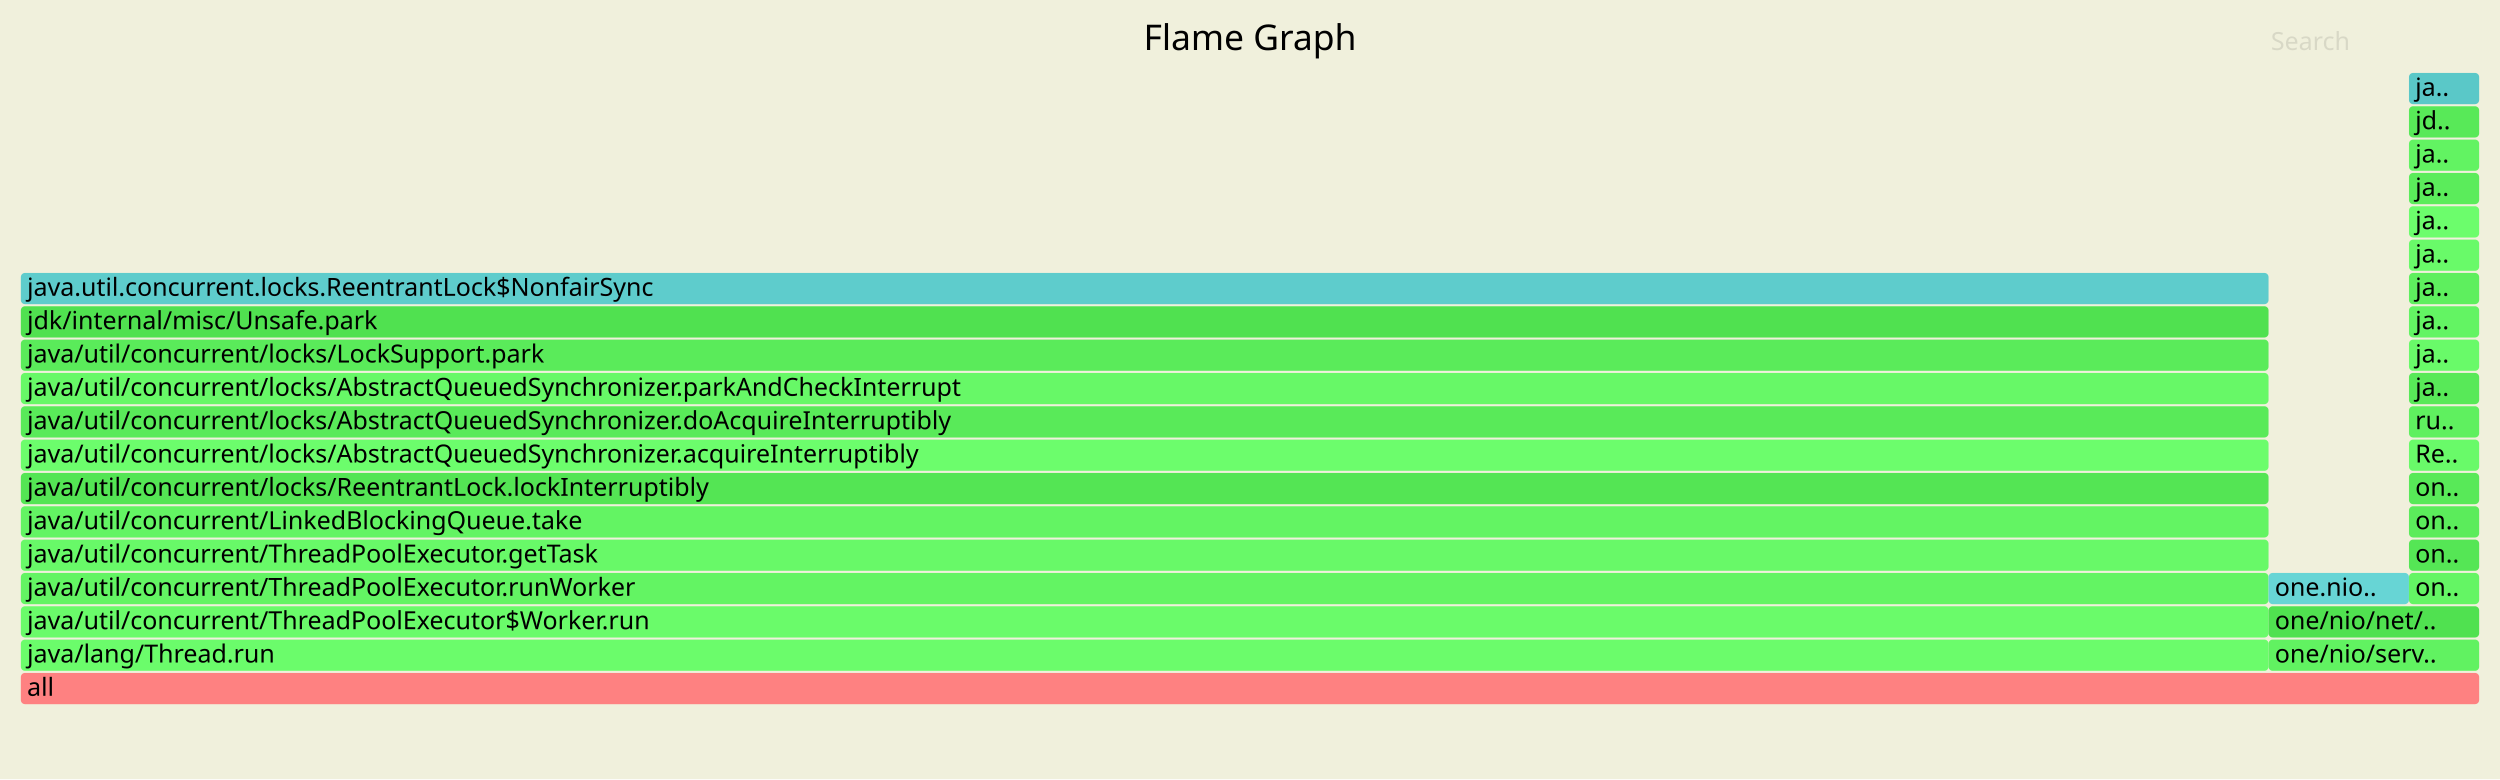
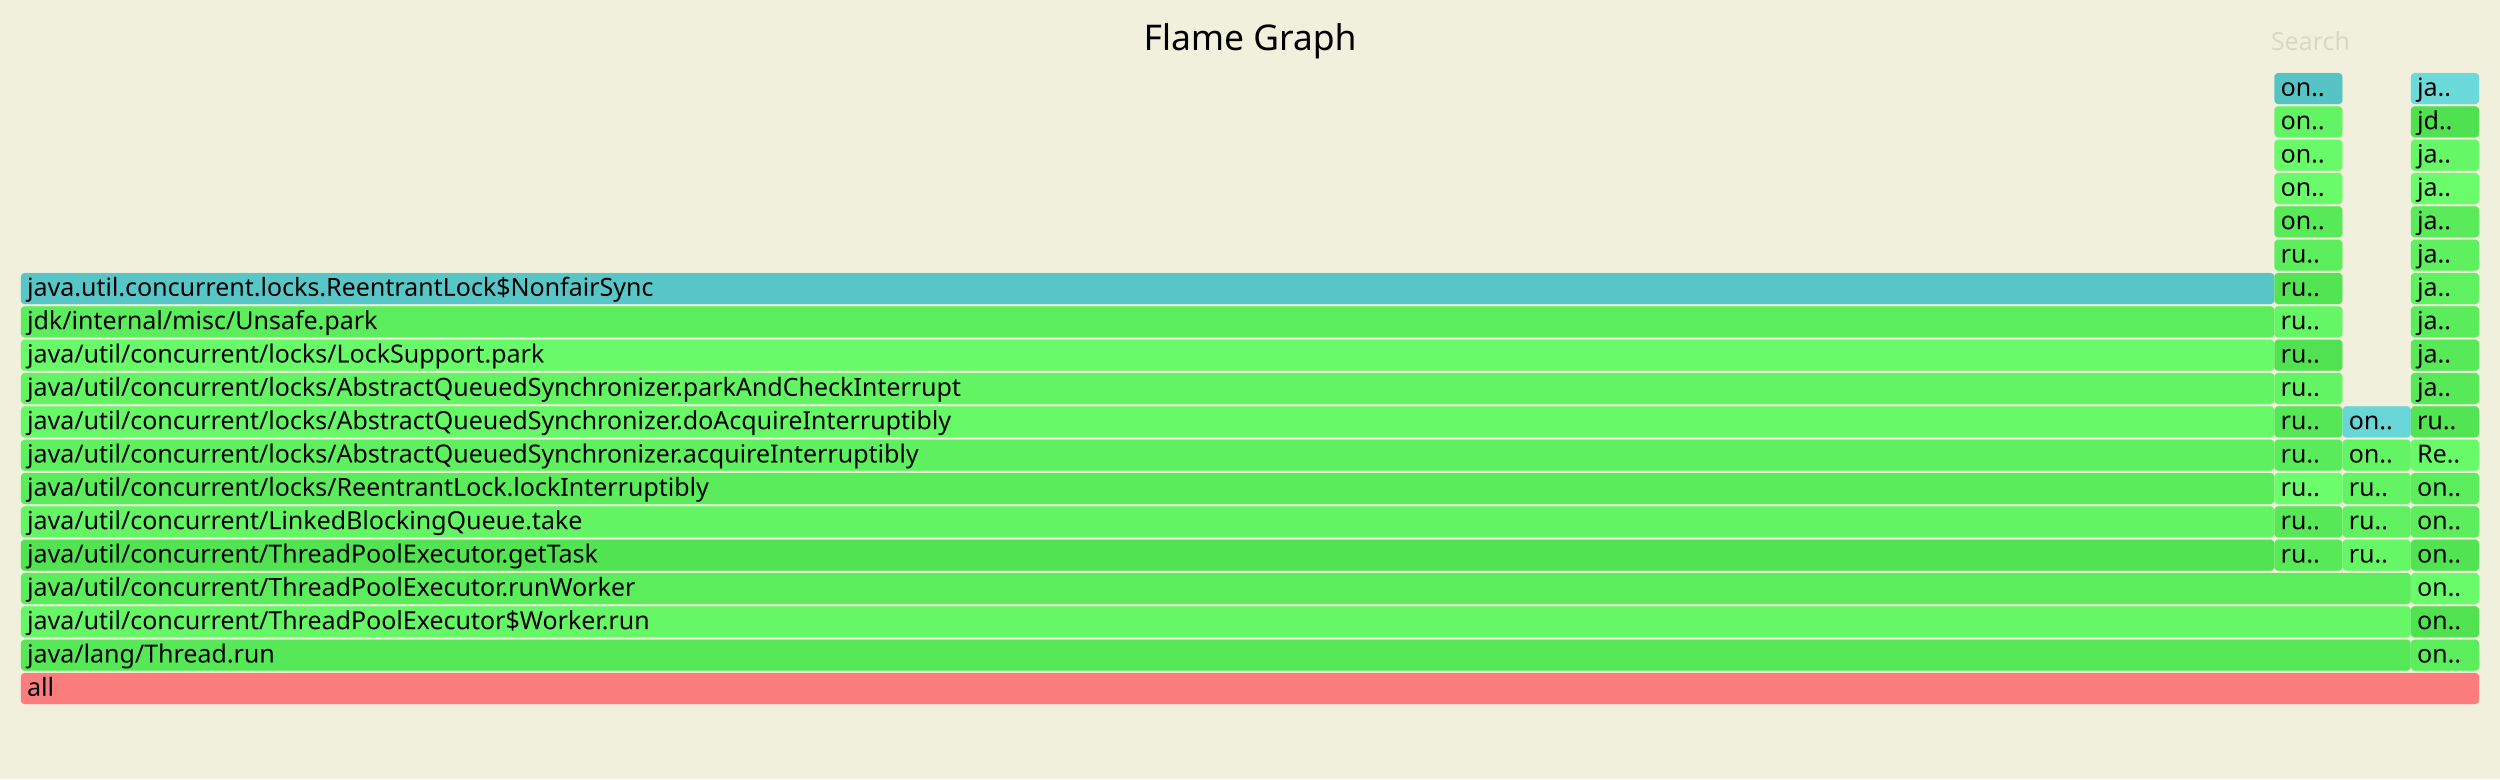
<svg xmlns="http://www.w3.org/2000/svg" version="1.1" width="1200" height="374" viewBox="0 0 1200 374">
  <style type="text/css">
	text { font-family:Verdana; font-size:12px; fill:rgb(0,0,0); }
	#search { opacity:0.1; cursor:pointer; }
	#search:hover, #search.show { opacity:1; }
	#subtitle { text-anchor:middle; font-color:rgb(160,160,160); }
	#title { text-anchor:middle; font-size:17px}
	#unzoom { cursor:pointer; }
	#frames &gt; *:hover { stroke:black; stroke-width:0.5; cursor:pointer; }
	.hide { display:none; }
	.parent { opacity:0.5; }
</style>
  <rect x="0" y="0" width="100%" height="100%" fill="rgb(240,240,220)" />
  <text id="title" x="600" y="24">Flame Graph</text>
  <text id="details" x="10" y="357"> </text>
  <text id="unzoom" x="10" y="24" class="hide">Reset Zoom</text>
  <text id="search" x="1090" y="24">Search</text>
  <text id="matched" x="1090" y="357"> </text>
  <g id="frames">
    <g>
-       <rect x="10.0" y="323.0" width="1180.0" height="15" fill="#fe8181" rx="2" ry="2" />
+       <rect x="10.0" y="323.0" width="1180.0" height="15" fill="#fb7d7d" rx="2" ry="2" />
      <text x="13.0" y="334.0">all</text>
    </g>
    <g>
-       <rect x="10.0" y="307.0" width="1078.9" height="15" fill="#6bfc6b" rx="2" ry="2" />
+       <rect x="10.0" y="307.0" width="1147.2" height="15" fill="#57e857" rx="2" ry="2" />
      <text x="13.0" y="318.0">java/lang/Thread.run</text>
    </g>
    <g>
-       <rect x="10.0" y="291.0" width="1078.9" height="15" fill="#6afb6a" rx="2" ry="2" />
+       <rect x="10.0" y="291.0" width="1147.2" height="15" fill="#66f766" rx="2" ry="2" />
      <text x="13.0" y="302.0">java/util/concurrent/ThreadPoolExecutor$Worker.run</text>
    </g>
    <g>
-       <rect x="10.0" y="275.0" width="1078.9" height="15" fill="#63f463" rx="2" ry="2" />
+       <rect x="10.0" y="275.0" width="1147.2" height="15" fill="#5ced5c" rx="2" ry="2" />
      <text x="13.0" y="286.0">java/util/concurrent/ThreadPoolExecutor.runWorker</text>
    </g>
    <g>
-       <rect x="10.0" y="259.0" width="1078.9" height="15" fill="#68f968" rx="2" ry="2" />
+       <rect x="10.0" y="259.0" width="1081.7" height="15" fill="#52e352" rx="2" ry="2" />
      <text x="13.0" y="270.0">java/util/concurrent/ThreadPoolExecutor.getTask</text>
    </g>
    <g>
-       <rect x="10.0" y="243.0" width="1078.9" height="15" fill="#63f463" rx="2" ry="2" />
+       <rect x="10.0" y="243.0" width="1081.7" height="15" fill="#64f564" rx="2" ry="2" />
      <text x="13.0" y="254.0">java/util/concurrent/LinkedBlockingQueue.take</text>
    </g>
    <g>
-       <rect x="10.0" y="227.0" width="1078.9" height="15" fill="#54e554" rx="2" ry="2" />
+       <rect x="10.0" y="227.0" width="1081.7" height="15" fill="#5bec5b" rx="2" ry="2" />
      <text x="13.0" y="238.0">java/util/concurrent/locks/ReentrantLock.lockInterruptibly</text>
    </g>
    <g>
-       <rect x="10.0" y="211.0" width="1078.9" height="15" fill="#6cfd6c" rx="2" ry="2" />
+       <rect x="10.0" y="211.0" width="1081.7" height="15" fill="#5ff05f" rx="2" ry="2" />
      <text x="13.0" y="222.0">java/util/concurrent/locks/AbstractQueuedSynchronizer.acquireInterruptibly</text>
    </g>
    <g>
-       <rect x="10.0" y="195.0" width="1078.9" height="15" fill="#59ea59" rx="2" ry="2" />
+       <rect x="10.0" y="195.0" width="1081.7" height="15" fill="#67f867" rx="2" ry="2" />
      <text x="13.0" y="206.0">java/util/concurrent/locks/AbstractQueuedSynchronizer.doAcquireInterruptibly</text>
    </g>
    <g>
-       <rect x="10.0" y="179.0" width="1078.9" height="15" fill="#67f867" rx="2" ry="2" />
+       <rect x="10.0" y="179.0" width="1081.7" height="15" fill="#63f463" rx="2" ry="2" />
      <text x="13.0" y="190.0">java/util/concurrent/locks/AbstractQueuedSynchronizer.parkAndCheckInterrupt</text>
    </g>
    <g>
-       <rect x="10.0" y="163.0" width="1078.9" height="15" fill="#5aeb5a" rx="2" ry="2" />
+       <rect x="10.0" y="163.0" width="1081.7" height="15" fill="#69fa69" rx="2" ry="2" />
      <text x="13.0" y="174.0">java/util/concurrent/locks/LockSupport.park</text>
    </g>
    <g>
-       <rect x="10.0" y="147.0" width="1078.9" height="15" fill="#50e150" rx="2" ry="2" />
+       <rect x="10.0" y="147.0" width="1081.7" height="15" fill="#5ced5c" rx="2" ry="2" />
      <text x="13.0" y="158.0">jdk/internal/misc/Unsafe.park</text>
    </g>
    <g>
-       <rect x="10.0" y="131.0" width="1078.9" height="15" fill="#5ecccc" rx="2" ry="2" />
+       <rect x="10.0" y="131.0" width="1081.7" height="15" fill="#58c6c6" rx="2" ry="2" />
      <text x="13.0" y="142.0">java.util.concurrent.locks.ReentrantLock$NonfairSync</text>
    </g>
    <g>
-       <rect x="1088.9" y="307.0" width="101.1" height="15" fill="#61f261" rx="2" ry="2" />
-       <text x="1091.9" y="318.0">one/nio/serv..</text>
-     </g>
-     <g>
-       <rect x="1088.9" y="291.0" width="101.1" height="15" fill="#50e150" rx="2" ry="2" />
-       <text x="1091.9" y="302.0">one/nio/net/..</text>
-     </g>
-     <g>
-       <rect x="1088.9" y="275.0" width="67.4" height="15" fill="#67d5d5" rx="2" ry="2" />
-       <text x="1091.9" y="286.0">one.nio..</text>
-     </g>
-     <g>
-       <rect x="1156.3" y="275.0" width="33.7" height="15" fill="#64f564" rx="2" ry="2" />
-       <text x="1159.3" y="286.0">on..</text>
-     </g>
-     <g>
-       <rect x="1156.3" y="259.0" width="33.7" height="15" fill="#55e655" rx="2" ry="2" />
-       <text x="1159.3" y="270.0">on..</text>
-     </g>
-     <g>
-       <rect x="1156.3" y="243.0" width="33.7" height="15" fill="#5bec5b" rx="2" ry="2" />
-       <text x="1159.3" y="254.0">on..</text>
-     </g>
-     <g>
-       <rect x="1156.3" y="227.0" width="33.7" height="15" fill="#58e958" rx="2" ry="2" />
-       <text x="1159.3" y="238.0">on..</text>
-     </g>
-     <g>
-       <rect x="1156.3" y="211.0" width="33.7" height="15" fill="#69fa69" rx="2" ry="2" />
-       <text x="1159.3" y="222.0">Re..</text>
-     </g>
-     <g>
-       <rect x="1156.3" y="195.0" width="33.7" height="15" fill="#5ff05f" rx="2" ry="2" />
-       <text x="1159.3" y="206.0">ru..</text>
-     </g>
-     <g>
-       <rect x="1156.3" y="179.0" width="33.7" height="15" fill="#58e958" rx="2" ry="2" />
-       <text x="1159.3" y="190.0">ja..</text>
-     </g>
-     <g>
-       <rect x="1156.3" y="163.0" width="33.7" height="15" fill="#69fa69" rx="2" ry="2" />
-       <text x="1159.3" y="174.0">ja..</text>
-     </g>
-     <g>
-       <rect x="1156.3" y="147.0" width="33.7" height="15" fill="#63f463" rx="2" ry="2" />
-       <text x="1159.3" y="158.0">ja..</text>
-     </g>
-     <g>
-       <rect x="1156.3" y="131.0" width="33.7" height="15" fill="#5eef5e" rx="2" ry="2" />
-       <text x="1159.3" y="142.0">ja..</text>
-     </g>
-     <g>
-       <rect x="1156.3" y="115.0" width="33.7" height="15" fill="#69fa69" rx="2" ry="2" />
-       <text x="1159.3" y="126.0">ja..</text>
-     </g>
-     <g>
-       <rect x="1156.3" y="99.0" width="33.7" height="15" fill="#6cfd6c" rx="2" ry="2" />
-       <text x="1159.3" y="110.0">ja..</text>
-     </g>
-     <g>
-       <rect x="1156.3" y="83.0" width="33.7" height="15" fill="#5bec5b" rx="2" ry="2" />
-       <text x="1159.3" y="94.0">ja..</text>
-     </g>
-     <g>
-       <rect x="1156.3" y="67.0" width="33.7" height="15" fill="#62f362" rx="2" ry="2" />
-       <text x="1159.3" y="78.0">ja..</text>
-     </g>
-     <g>
-       <rect x="1156.3" y="51.0" width="33.7" height="15" fill="#58e958" rx="2" ry="2" />
-       <text x="1159.3" y="62.0">jd..</text>
-     </g>
-     <g>
-       <rect x="1156.3" y="35.0" width="33.7" height="15" fill="#5ac8c8" rx="2" ry="2" />
-       <text x="1159.3" y="46.0">ja..</text>
+       <rect x="1091.7" y="259.0" width="32.7" height="15" fill="#58e958" rx="2" ry="2" />
+       <text x="1094.7" y="270.0">ru..</text>
+     </g>
+     <g>
+       <rect x="1091.7" y="243.0" width="32.7" height="15" fill="#57e857" rx="2" ry="2" />
+       <text x="1094.7" y="254.0">ru..</text>
+     </g>
+     <g>
+       <rect x="1091.7" y="227.0" width="32.7" height="15" fill="#6cfd6c" rx="2" ry="2" />
+       <text x="1094.7" y="238.0">ru..</text>
+     </g>
+     <g>
+       <rect x="1091.7" y="211.0" width="32.7" height="15" fill="#5aeb5a" rx="2" ry="2" />
+       <text x="1094.7" y="222.0">ru..</text>
+     </g>
+     <g>
+       <rect x="1091.7" y="195.0" width="32.7" height="15" fill="#56e756" rx="2" ry="2" />
+       <text x="1094.7" y="206.0">ru..</text>
+     </g>
+     <g>
+       <rect x="1091.7" y="179.0" width="32.7" height="15" fill="#63f463" rx="2" ry="2" />
+       <text x="1094.7" y="190.0">ru..</text>
+     </g>
+     <g>
+       <rect x="1091.7" y="163.0" width="32.7" height="15" fill="#51e251" rx="2" ry="2" />
+       <text x="1094.7" y="174.0">ru..</text>
+     </g>
+     <g>
+       <rect x="1091.7" y="147.0" width="32.7" height="15" fill="#65f665" rx="2" ry="2" />
+       <text x="1094.7" y="158.0">ru..</text>
+     </g>
+     <g>
+       <rect x="1091.7" y="131.0" width="32.7" height="15" fill="#53e453" rx="2" ry="2" />
+       <text x="1094.7" y="142.0">ru..</text>
+     </g>
+     <g>
+       <rect x="1091.7" y="115.0" width="32.7" height="15" fill="#5ced5c" rx="2" ry="2" />
+       <text x="1094.7" y="126.0">ru..</text>
+     </g>
+     <g>
+       <rect x="1091.7" y="99.0" width="32.7" height="15" fill="#59ea59" rx="2" ry="2" />
+       <text x="1094.7" y="110.0">on..</text>
+     </g>
+     <g>
+       <rect x="1091.7" y="83.0" width="32.7" height="15" fill="#6afb6a" rx="2" ry="2" />
+       <text x="1094.7" y="94.0">on..</text>
+     </g>
+     <g>
+       <rect x="1091.7" y="67.0" width="32.7" height="15" fill="#69fa69" rx="2" ry="2" />
+       <text x="1094.7" y="78.0">on..</text>
+     </g>
+     <g>
+       <rect x="1091.7" y="51.0" width="32.7" height="15" fill="#63f463" rx="2" ry="2" />
+       <text x="1094.7" y="62.0">on..</text>
+     </g>
+     <g>
+       <rect x="1091.7" y="35.0" width="32.7" height="15" fill="#56c4c4" rx="2" ry="2" />
+       <text x="1094.7" y="46.0">on..</text>
+     </g>
+     <g>
+       <rect x="1124.4" y="259.0" width="32.8" height="15" fill="#66f766" rx="2" ry="2" />
+       <text x="1127.4" y="270.0">ru..</text>
+     </g>
+     <g>
+       <rect x="1124.4" y="243.0" width="32.8" height="15" fill="#60f160" rx="2" ry="2" />
+       <text x="1127.4" y="254.0">ru..</text>
+     </g>
+     <g>
+       <rect x="1124.4" y="227.0" width="32.8" height="15" fill="#63f463" rx="2" ry="2" />
+       <text x="1127.4" y="238.0">ru..</text>
+     </g>
+     <g>
+       <rect x="1124.4" y="211.0" width="32.8" height="15" fill="#63f463" rx="2" ry="2" />
+       <text x="1127.4" y="222.0">on..</text>
+     </g>
+     <g>
+       <rect x="1124.4" y="195.0" width="32.8" height="15" fill="#68d6d6" rx="2" ry="2" />
+       <text x="1127.4" y="206.0">on..</text>
+     </g>
+     <g>
+       <rect x="1157.2" y="307.0" width="32.8" height="15" fill="#5ced5c" rx="2" ry="2" />
+       <text x="1160.2" y="318.0">on..</text>
+     </g>
+     <g>
+       <rect x="1157.2" y="291.0" width="32.8" height="15" fill="#51e251" rx="2" ry="2" />
+       <text x="1160.2" y="302.0">on..</text>
+     </g>
+     <g>
+       <rect x="1157.2" y="275.0" width="32.8" height="15" fill="#6afb6a" rx="2" ry="2" />
+       <text x="1160.2" y="286.0">on..</text>
+     </g>
+     <g>
+       <rect x="1157.2" y="259.0" width="32.8" height="15" fill="#52e352" rx="2" ry="2" />
+       <text x="1160.2" y="270.0">on..</text>
+     </g>
+     <g>
+       <rect x="1157.2" y="243.0" width="32.8" height="15" fill="#5dee5d" rx="2" ry="2" />
+       <text x="1160.2" y="254.0">on..</text>
+     </g>
+     <g>
+       <rect x="1157.2" y="227.0" width="32.8" height="15" fill="#5ced5c" rx="2" ry="2" />
+       <text x="1160.2" y="238.0">on..</text>
+     </g>
+     <g>
+       <rect x="1157.2" y="211.0" width="32.8" height="15" fill="#69fa69" rx="2" ry="2" />
+       <text x="1160.2" y="222.0">Re..</text>
+     </g>
+     <g>
+       <rect x="1157.2" y="195.0" width="32.8" height="15" fill="#53e453" rx="2" ry="2" />
+       <text x="1160.2" y="206.0">ru..</text>
+     </g>
+     <g>
+       <rect x="1157.2" y="179.0" width="32.8" height="15" fill="#58e958" rx="2" ry="2" />
+       <text x="1160.2" y="190.0">ja..</text>
+     </g>
+     <g>
+       <rect x="1157.2" y="163.0" width="32.8" height="15" fill="#58e958" rx="2" ry="2" />
+       <text x="1160.2" y="174.0">ja..</text>
+     </g>
+     <g>
+       <rect x="1157.2" y="147.0" width="32.8" height="15" fill="#5bec5b" rx="2" ry="2" />
+       <text x="1160.2" y="158.0">ja..</text>
+     </g>
+     <g>
+       <rect x="1157.2" y="131.0" width="32.8" height="15" fill="#60f160" rx="2" ry="2" />
+       <text x="1160.2" y="142.0">ja..</text>
+     </g>
+     <g>
+       <rect x="1157.2" y="115.0" width="32.8" height="15" fill="#5ff05f" rx="2" ry="2" />
+       <text x="1160.2" y="126.0">ja..</text>
+     </g>
+     <g>
+       <rect x="1157.2" y="99.0" width="32.8" height="15" fill="#5aeb5a" rx="2" ry="2" />
+       <text x="1160.2" y="110.0">ja..</text>
+     </g>
+     <g>
+       <rect x="1157.2" y="83.0" width="32.8" height="15" fill="#6bfc6b" rx="2" ry="2" />
+       <text x="1160.2" y="94.0">ja..</text>
+     </g>
+     <g>
+       <rect x="1157.2" y="67.0" width="32.8" height="15" fill="#66f766" rx="2" ry="2" />
+       <text x="1160.2" y="78.0">ja..</text>
+     </g>
+     <g>
+       <rect x="1157.2" y="51.0" width="32.8" height="15" fill="#50e150" rx="2" ry="2" />
+       <text x="1160.2" y="62.0">jd..</text>
+     </g>
+     <g>
+       <rect x="1157.2" y="35.0" width="32.8" height="15" fill="#6cdada" rx="2" ry="2" />
+       <text x="1160.2" y="46.0">ja..</text>
    </g>
  </g>
</svg>
